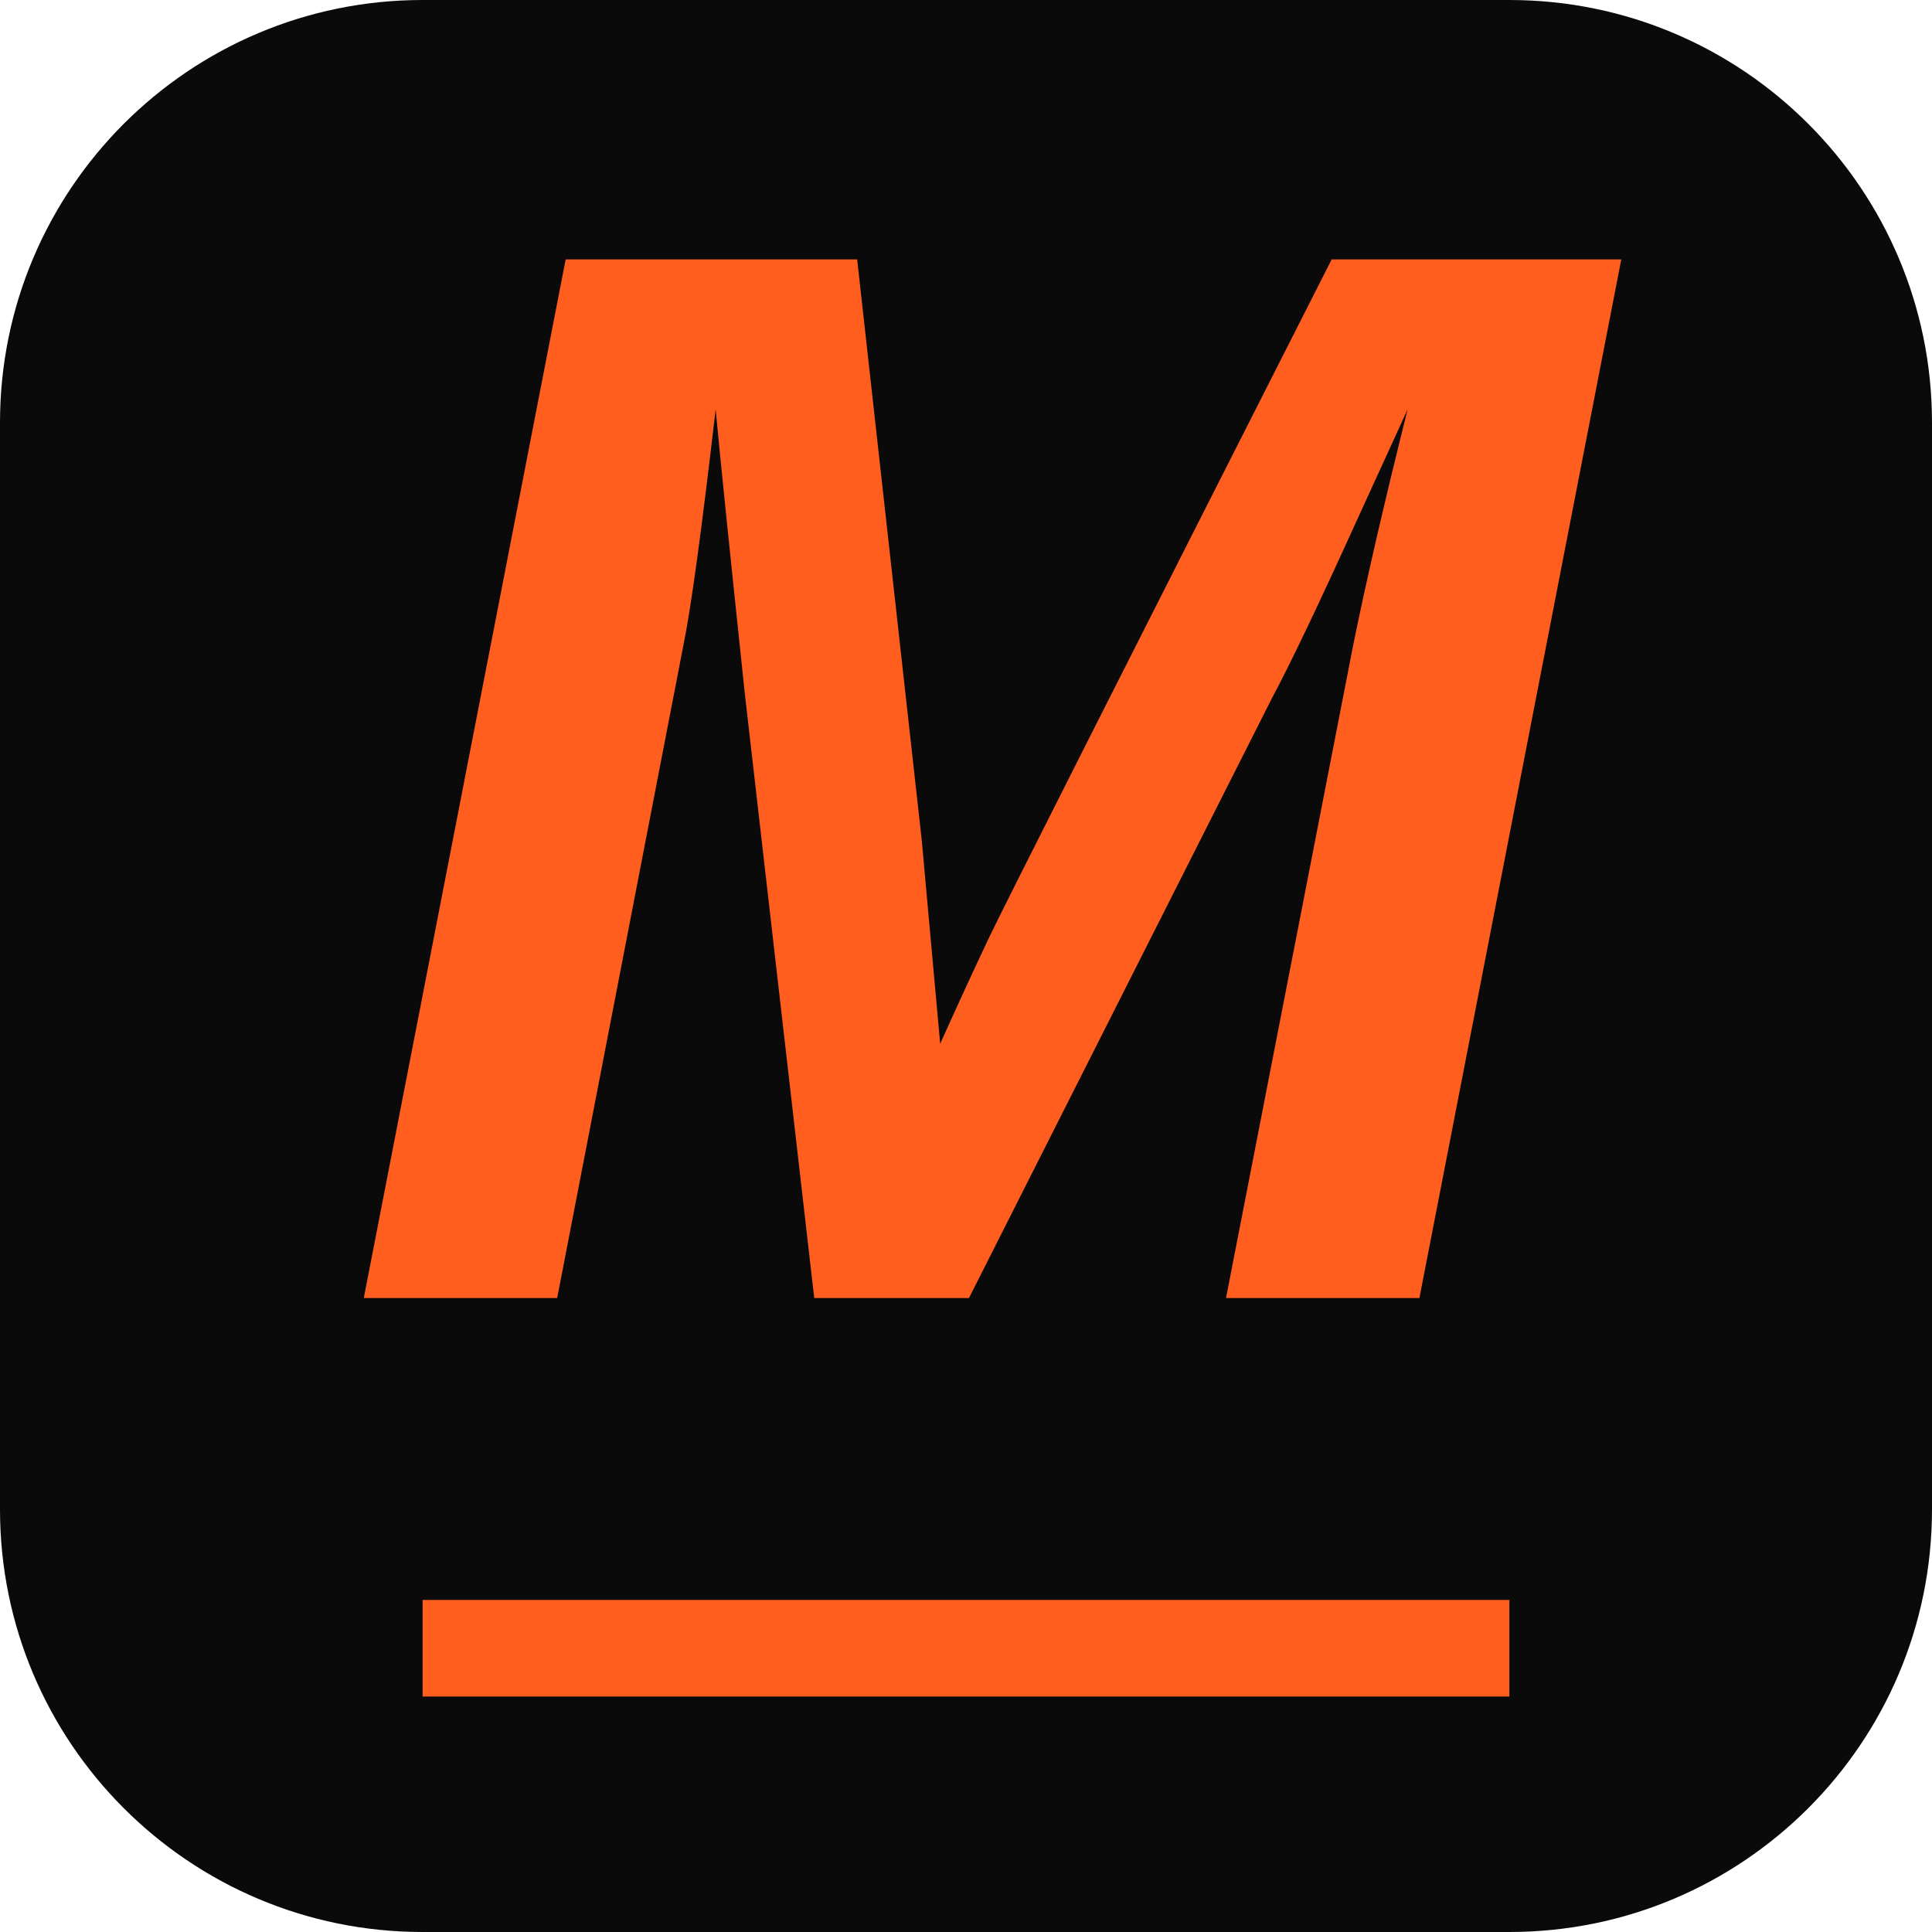
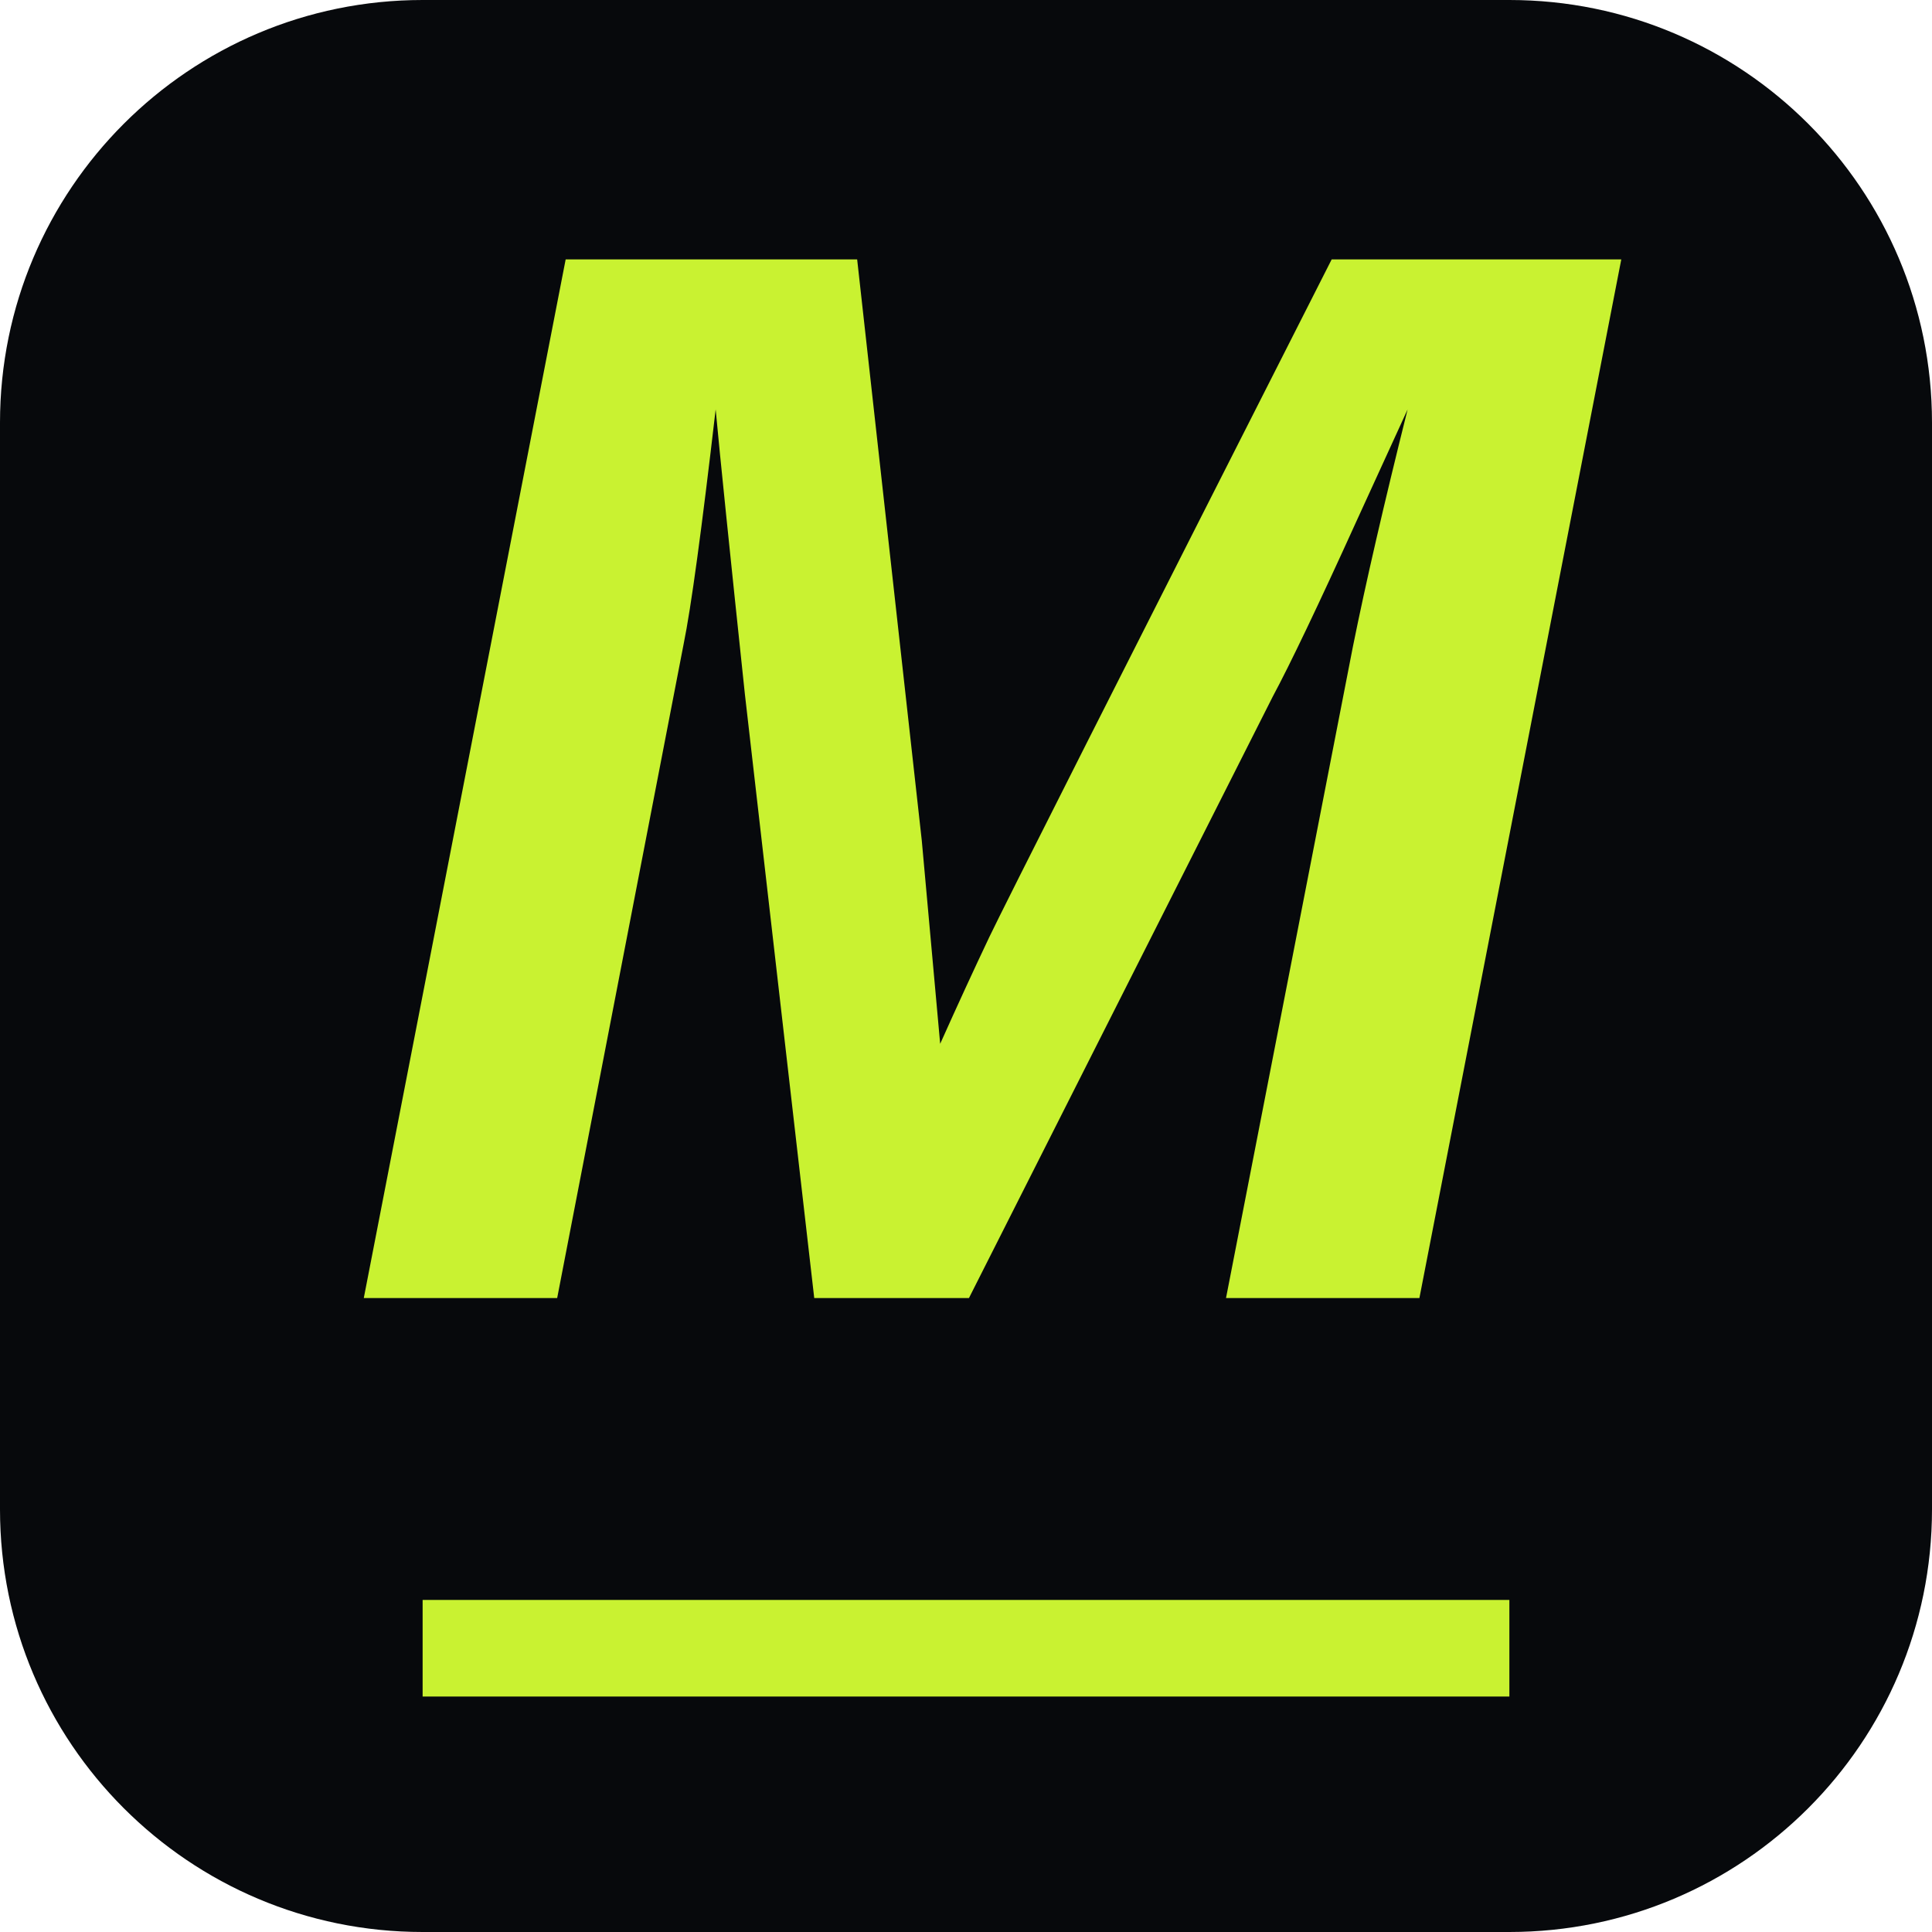
<svg xmlns="http://www.w3.org/2000/svg" viewBox="0 0 64 64" role="img" aria-label="MotoQuant">
-   <rect x="0" y="0" width="64" height="64" rx="14" ry="14" fill="#0A0A0B" />
-   <rect x="14" y="53" width="36" height="3.2" fill="#FF5E1F" />
-   <text x="32" y="43" font-family="'Helvetica Neue', 'Arial', 'DejaVu Sans', sans-serif" font-weight="900" font-style="italic" font-size="50" text-anchor="middle" fill="#FF5E1F" letter-spacing="-1">M</text>
+   <rect x="0" y="0" width="64" height="64" rx="14" ry="14" fill="#07090C" />
+   <rect x="14" y="53" width="36" height="3.2" fill="#C9F231" />
+   <text x="32" y="43" font-family="'Helvetica Neue', 'Arial', 'DejaVu Sans', sans-serif" font-weight="900" font-style="italic" font-size="50" text-anchor="middle" fill="#C9F231" letter-spacing="-1">M</text>
</svg>
